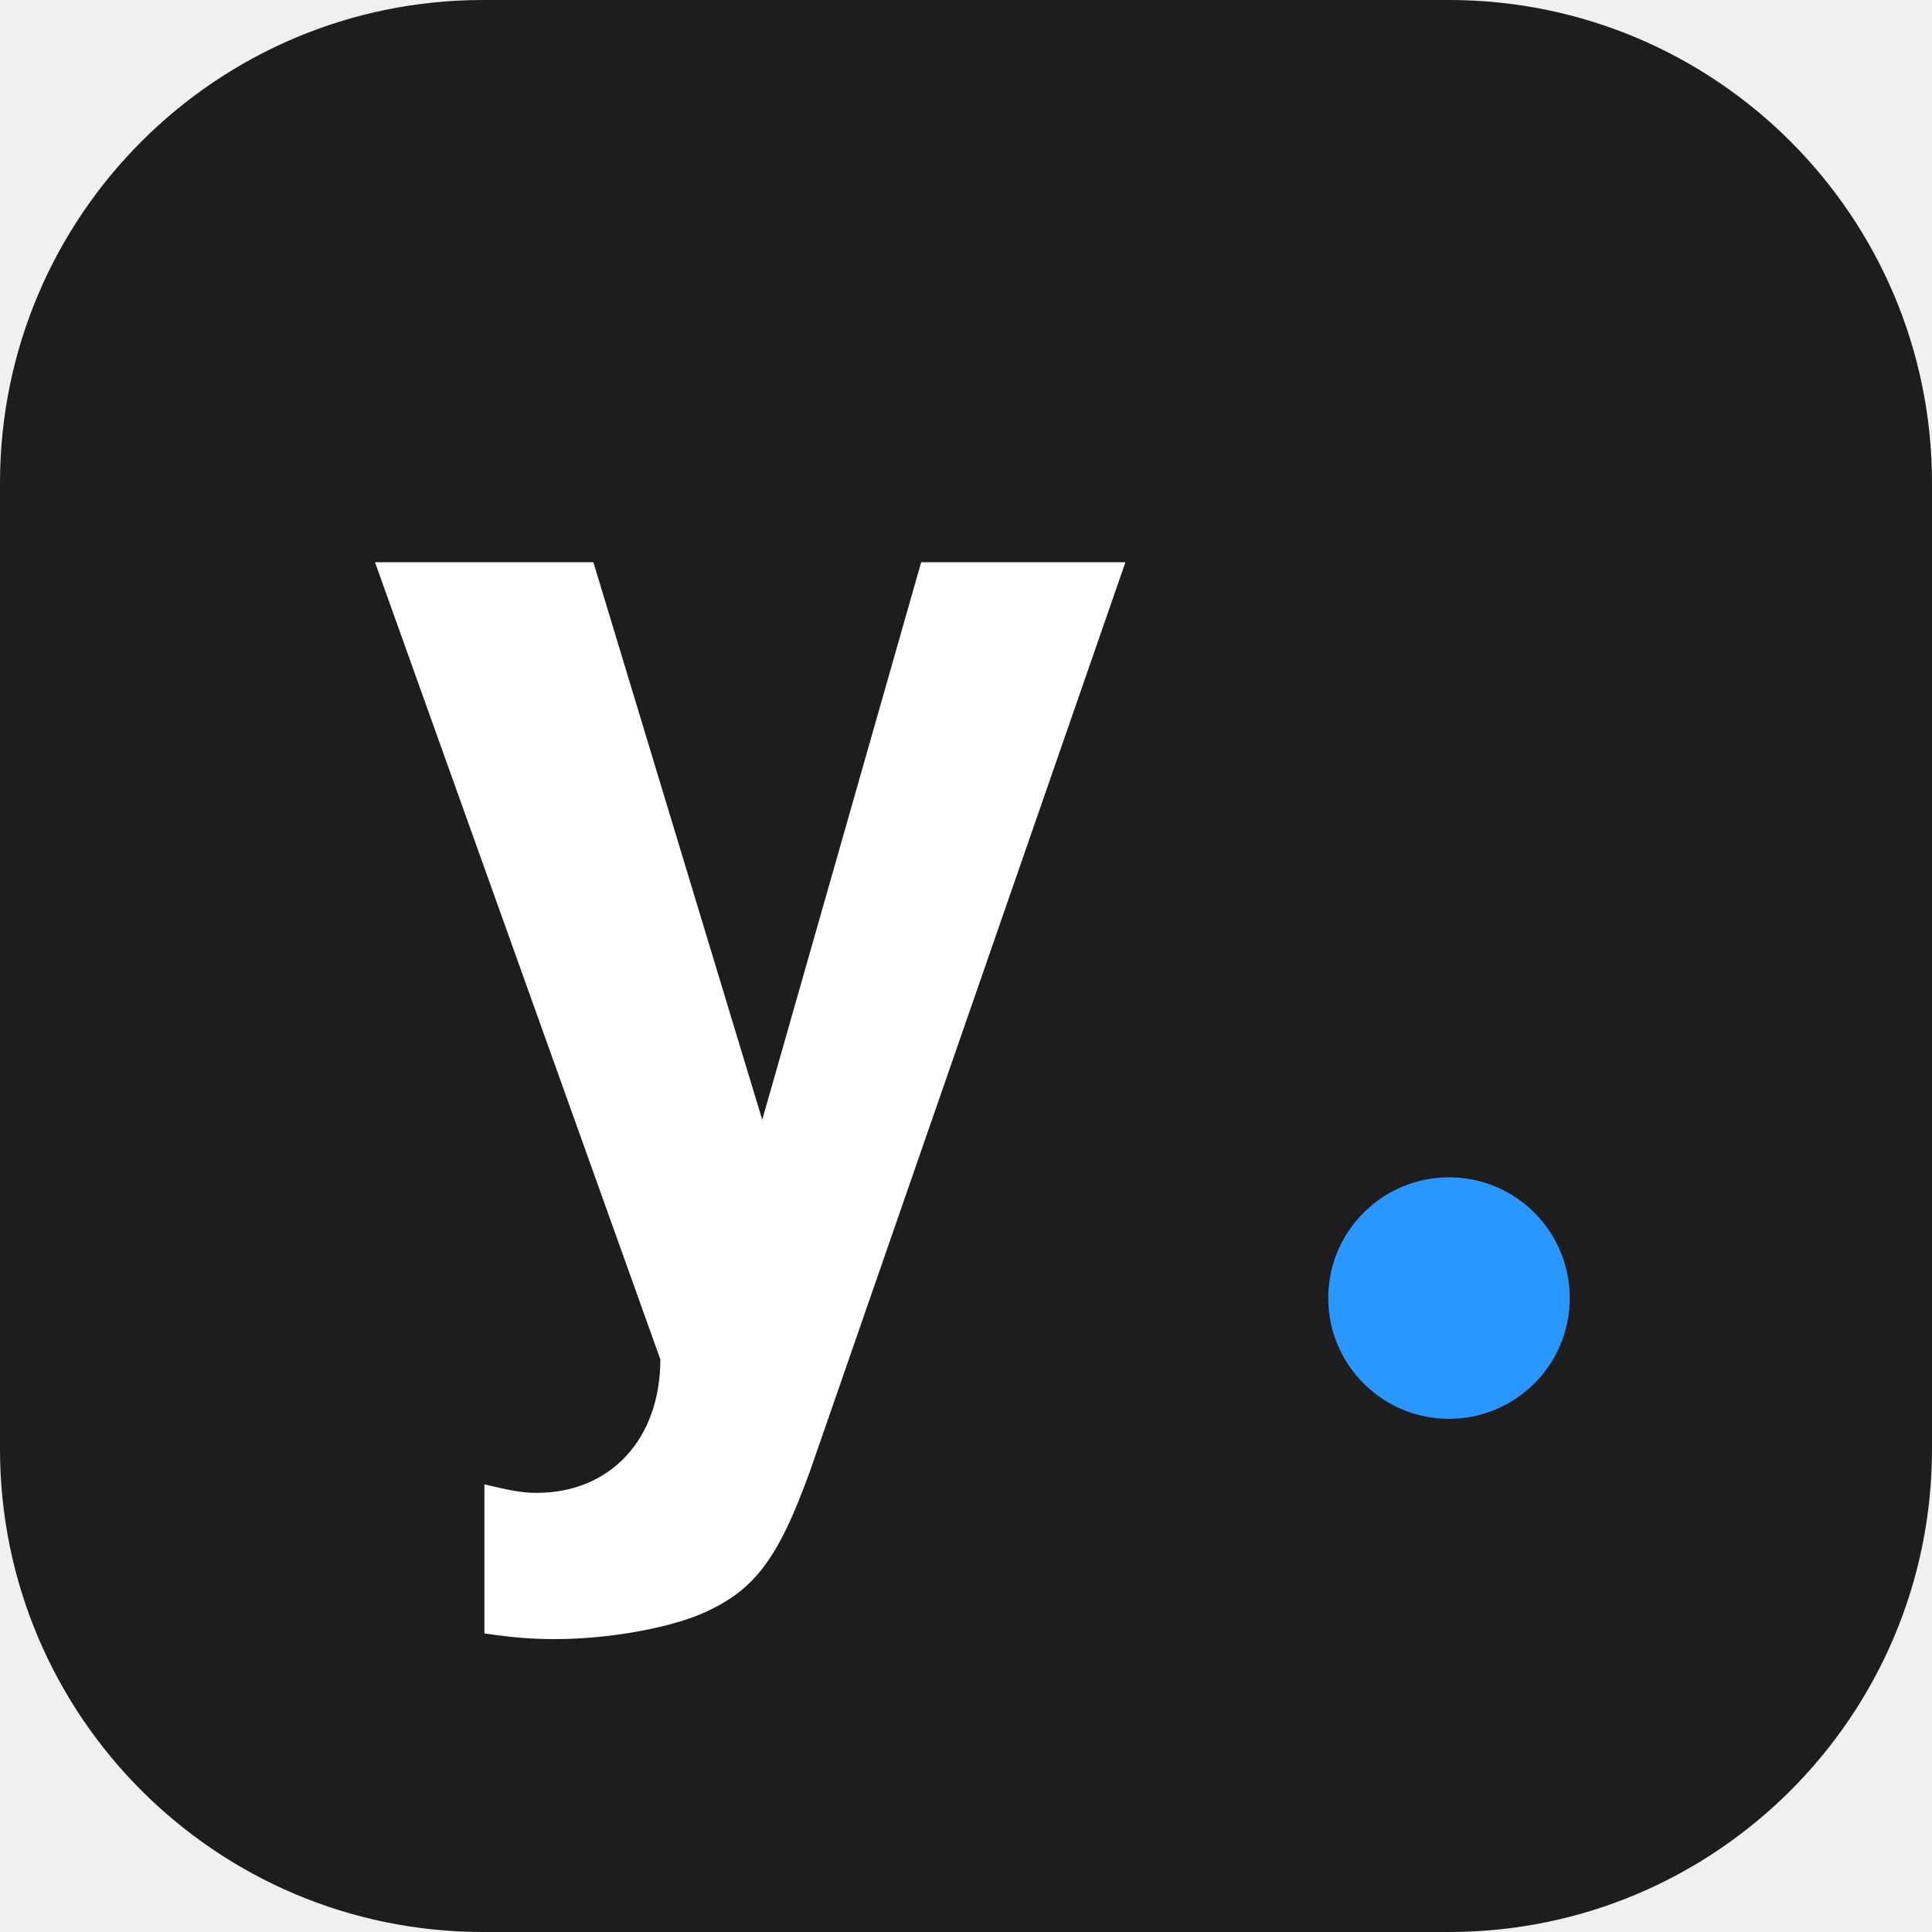
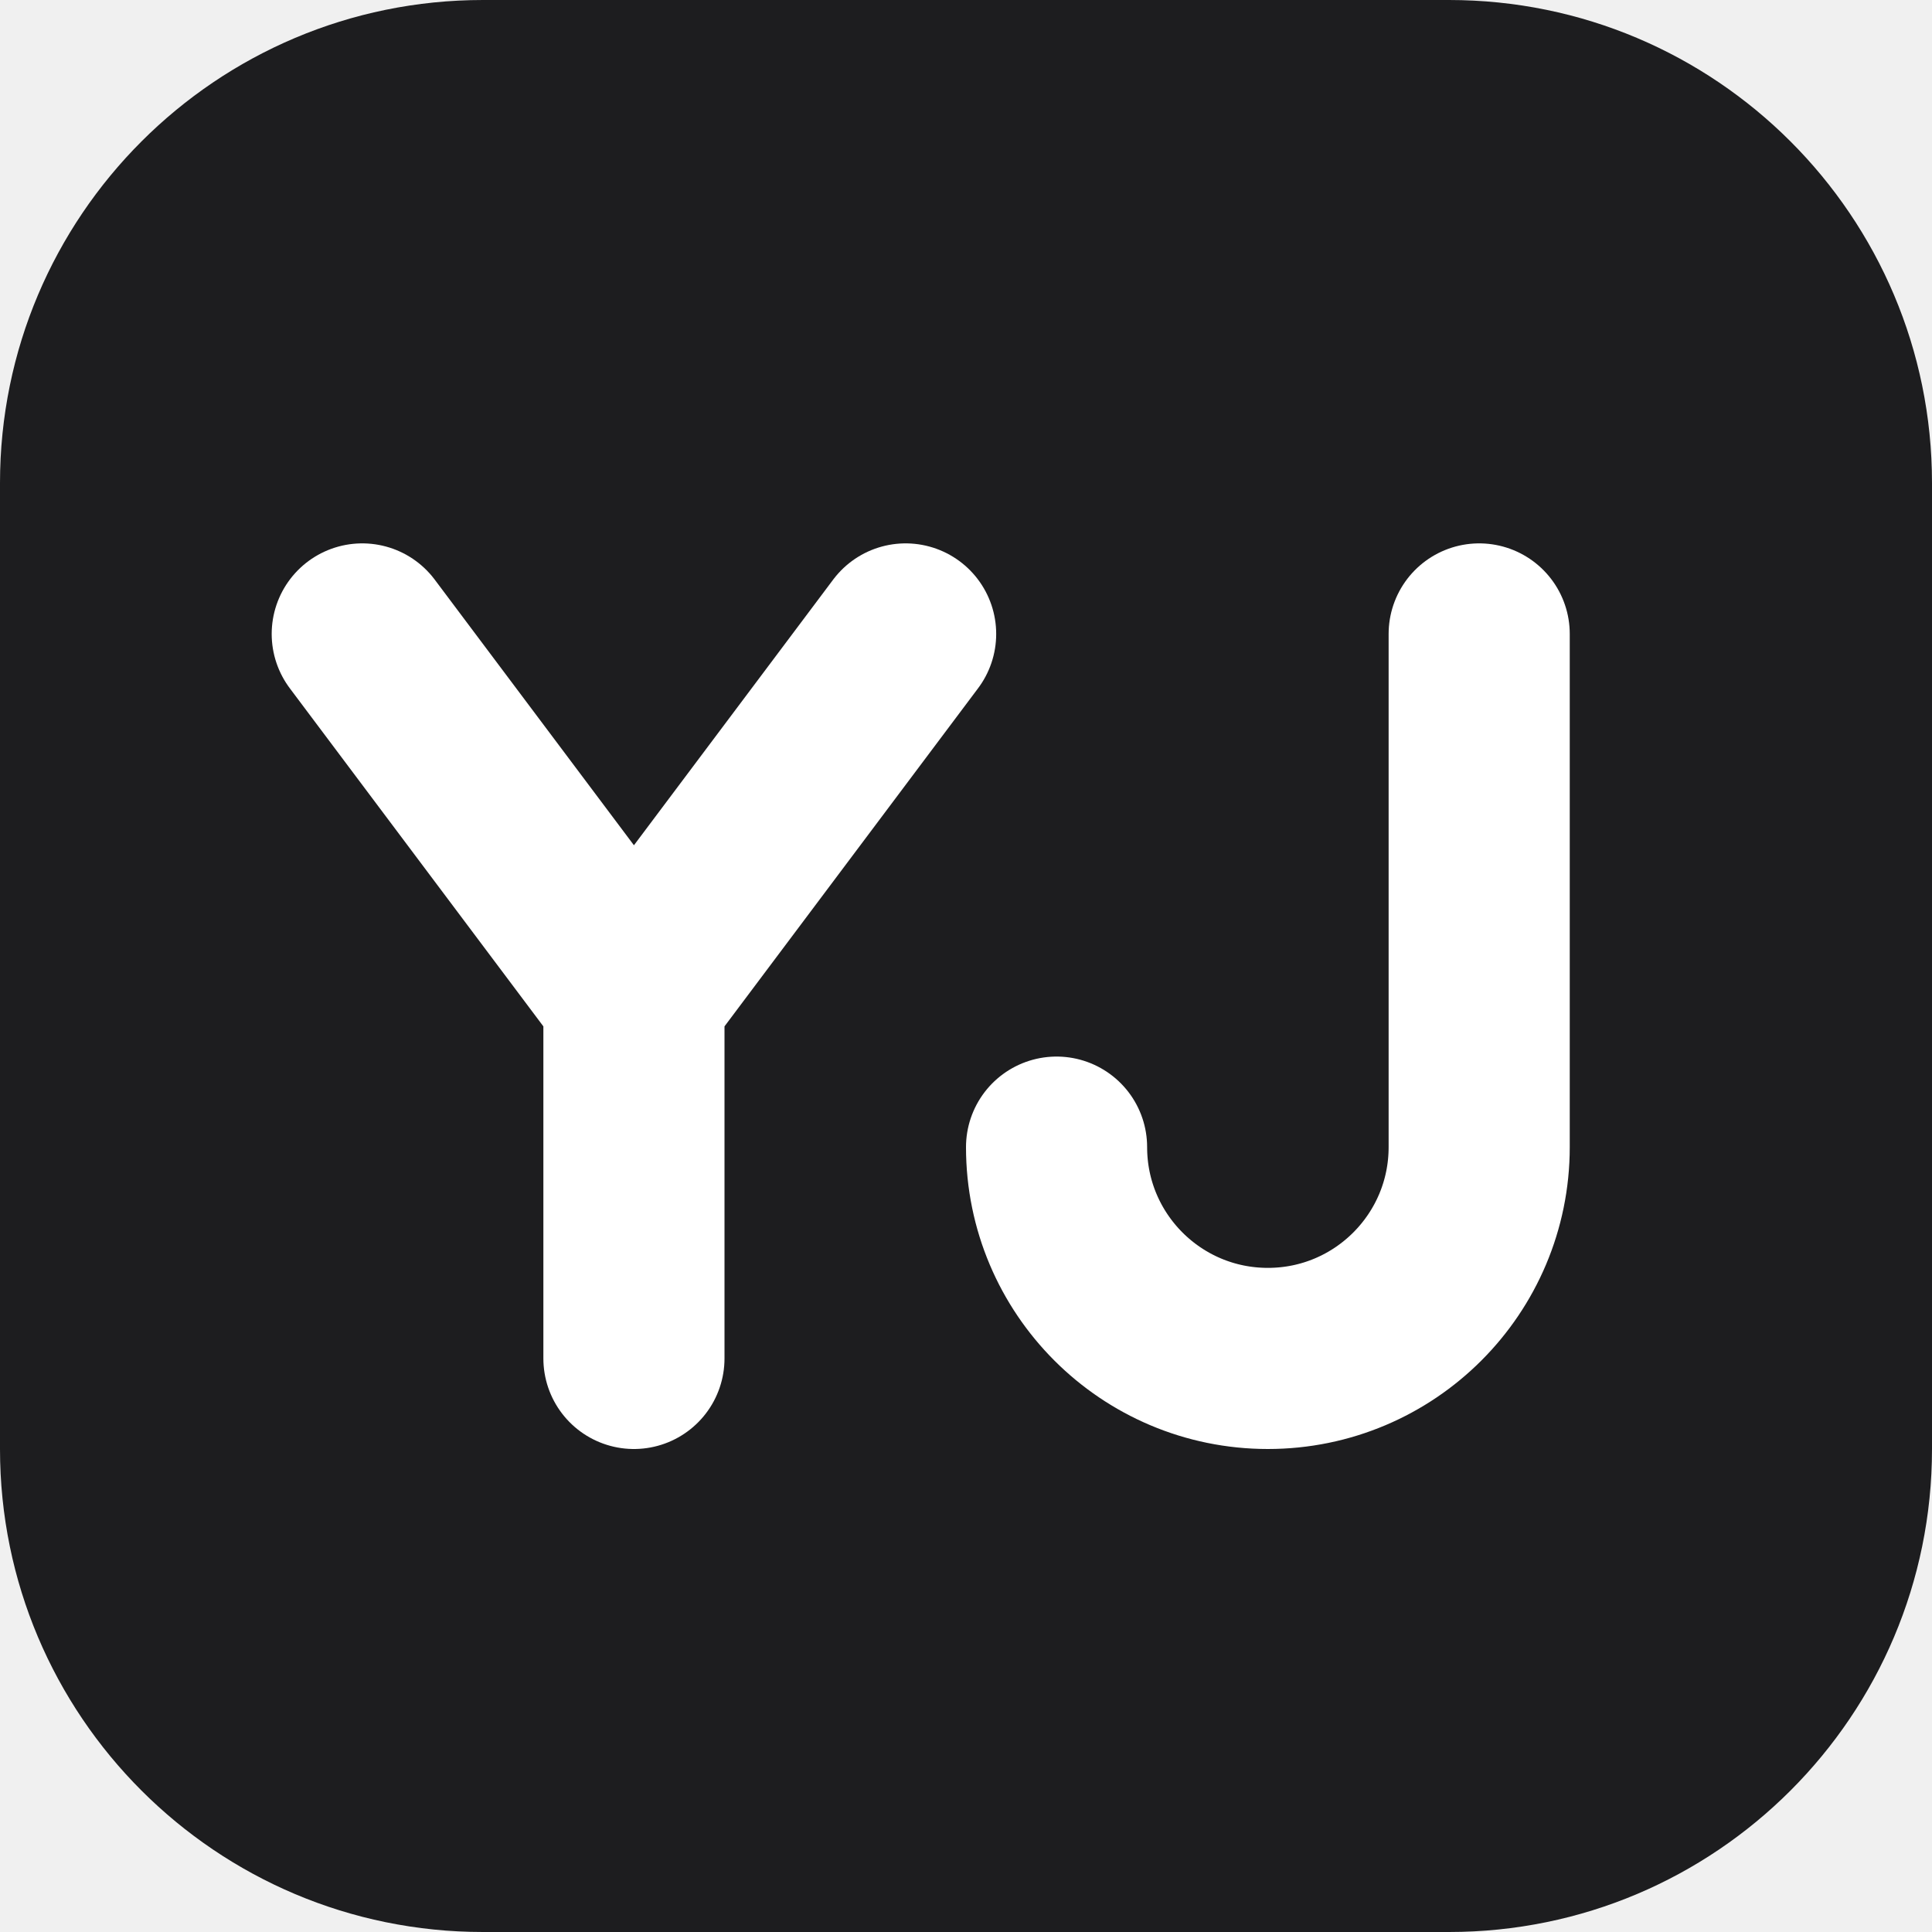
<svg xmlns="http://www.w3.org/2000/svg" viewBox="0 0 64 64">
  <rect width="64" height="64" rx="16" fill="#1d1d1f" />
-   <text x="12" y="44" font-family="Helvetica,Arial,sans-serif" font-size="47" font-weight="600" fill="#ffffff">y</text>
-   <circle cx="48" cy="43" r="4" fill="#2997ff" />
+   <g fill="none" stroke="#ffffff" stroke-width="6" stroke-linecap="round" stroke-linejoin="round">
+     <path d="m12 21 9 12 9-12M21 33v12M49 21v17a7 7 0 0 1-14 0" />
+   </g>
</svg>
